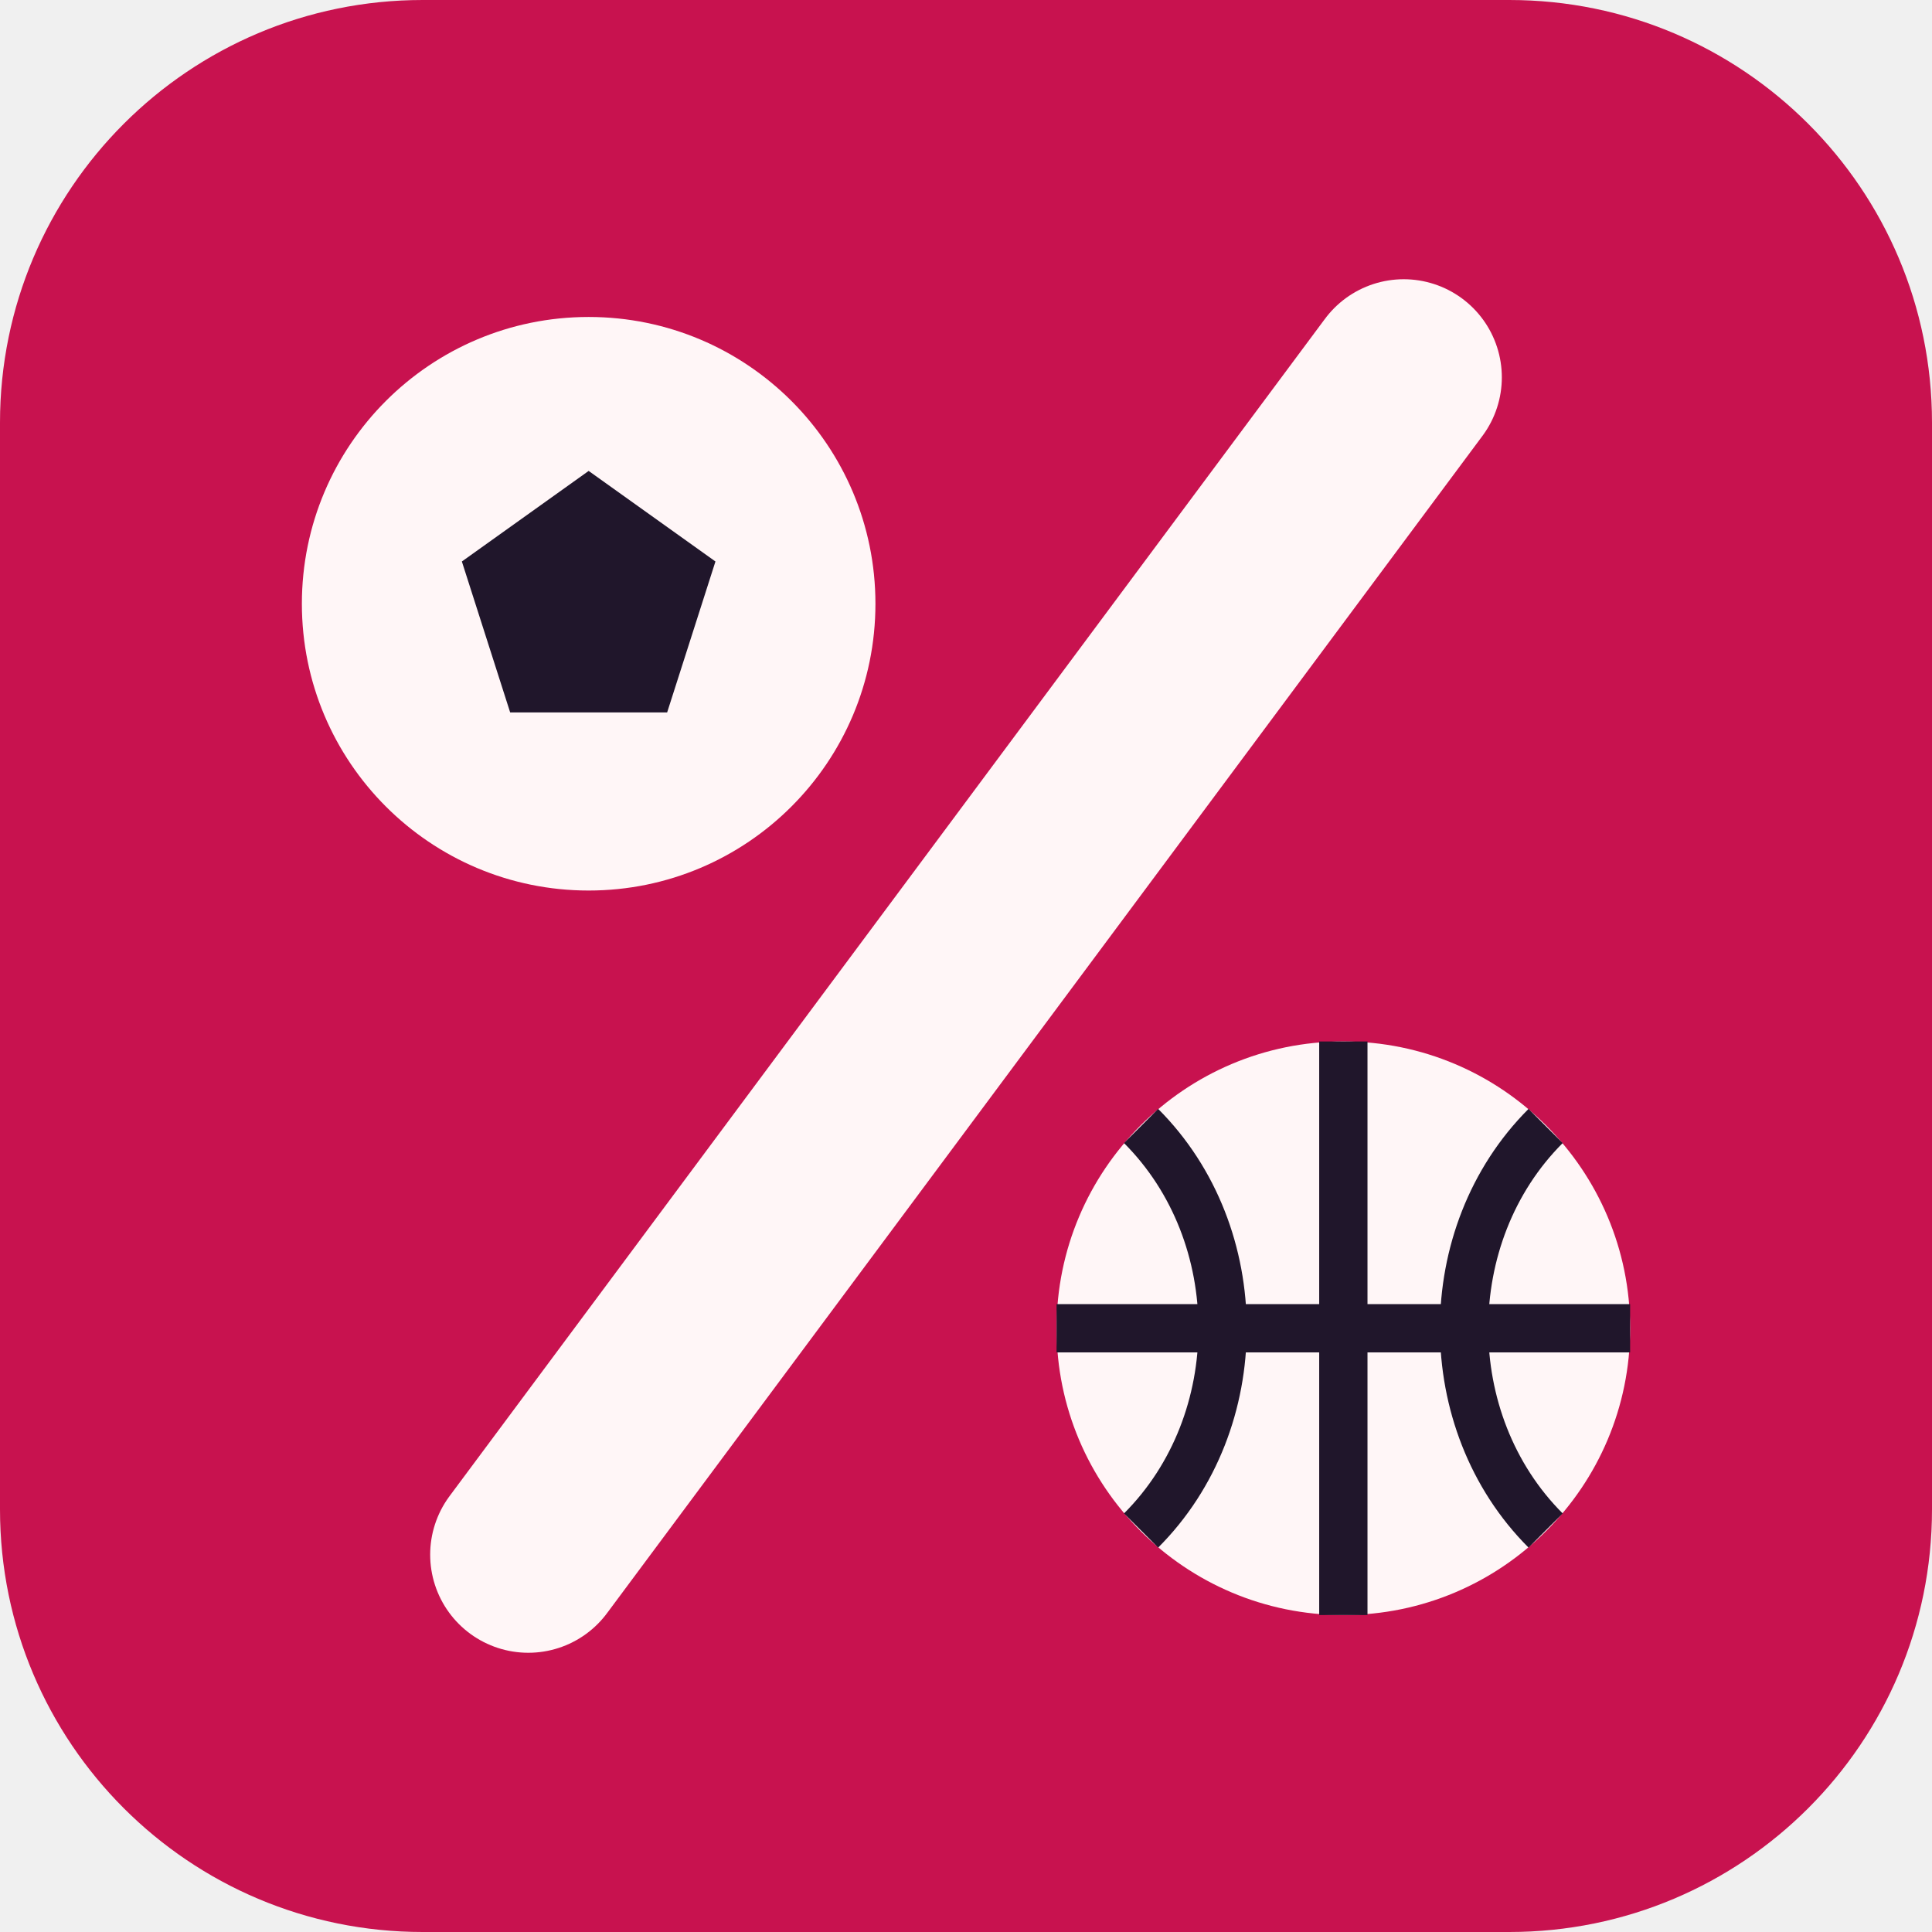
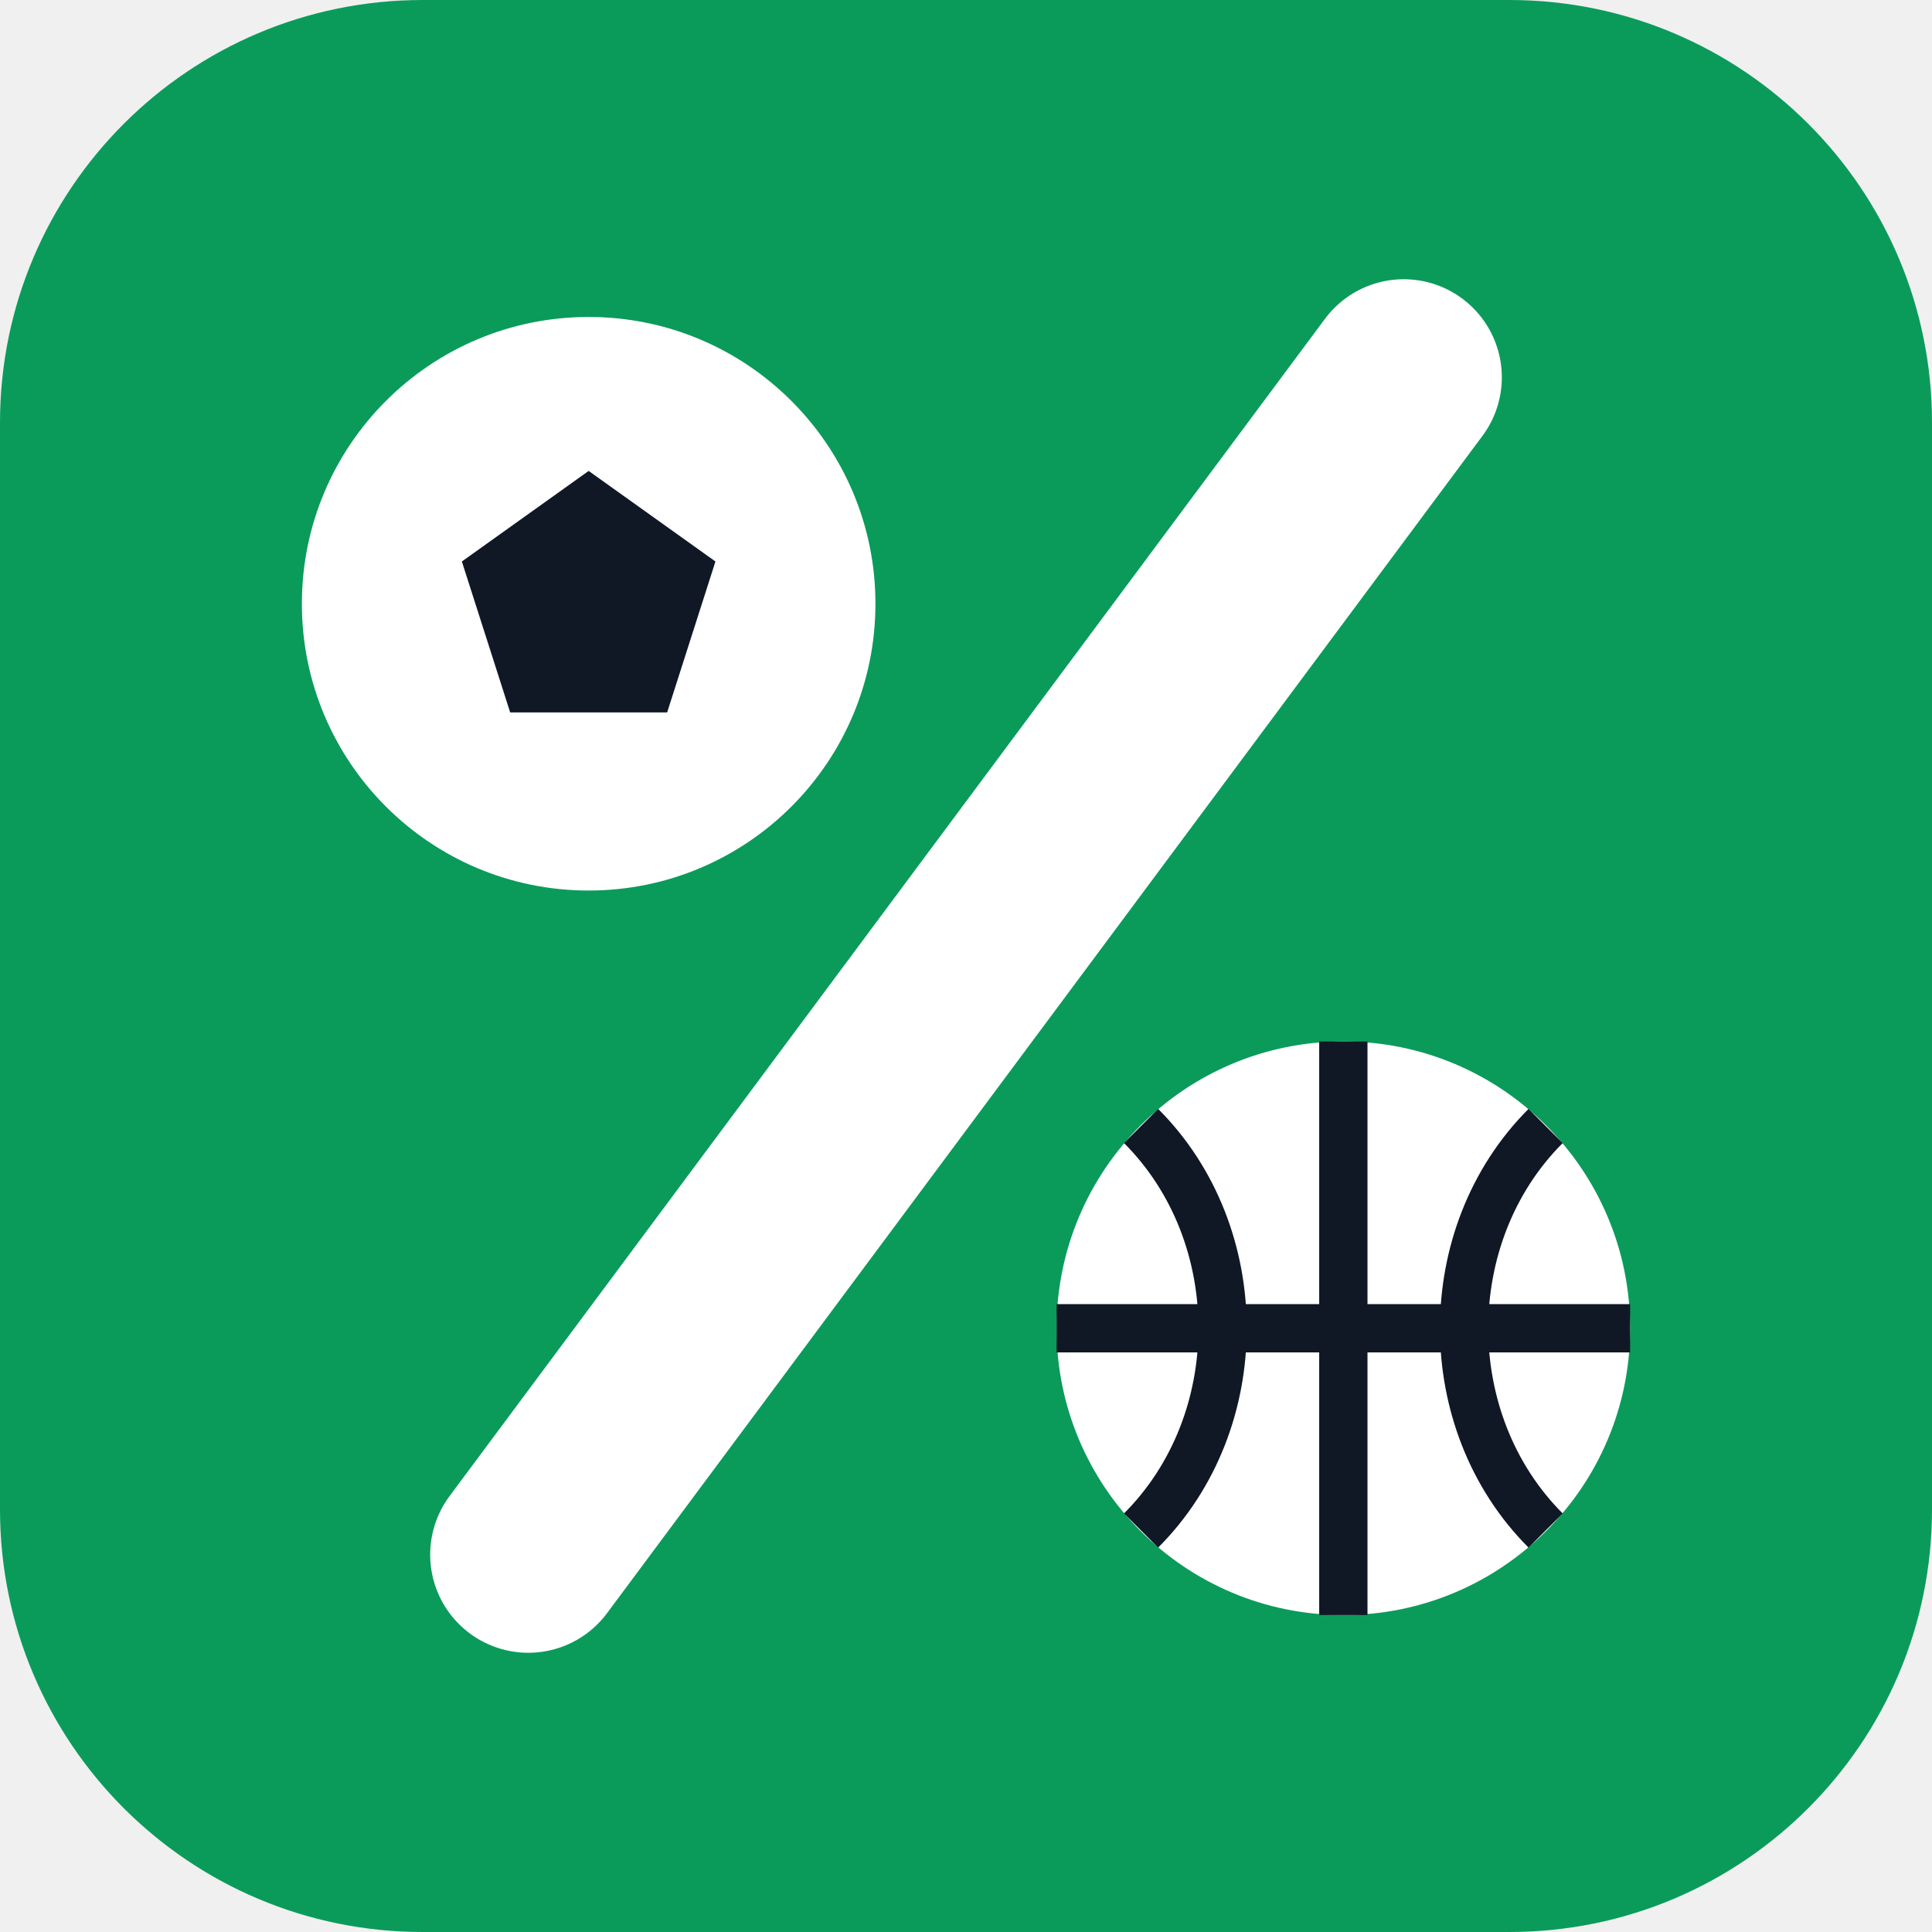
<svg xmlns="http://www.w3.org/2000/svg" viewBox="0 0 64 64">
-   <rect width="64" height="64" rx="14" fill="#c8124f" />
-   <path d="M46.5 12.5 17.5 51.5" stroke="#fff6f7" stroke-width="6.5" stroke-linecap="round" />
-   <circle cx="19.5" cy="20" r="9.5" fill="#fff6f7" />
-   <path d="M19.5 15.6l4.2 3-1.6 5h-5.2l-1.6-5z" fill="#20162b" />
-   <circle cx="44.5" cy="44" r="9.5" fill="#fff6f7" />
-   <path d="M35 44h19M44.5 34.5v19M37.8 37.3c3.6 3.6 3.6 9.8 0 13.4M51.2 37.3c-3.6 3.6-3.6 9.8 0 13.4" fill="none" stroke="#20162b" stroke-width="1.6" />
+   <rect width="64" height="64" rx="14" fill="#0a9b5a" />
+   <path d="M46.5 12.5 17.5 51.5" stroke="#ffffff" stroke-width="6.5" stroke-linecap="round" />
+   <circle cx="19.5" cy="20" r="9.5" fill="#ffffff" />
+   <path d="M19.5 15.6l4.2 3-1.6 5h-5.2l-1.6-5z" fill="#101826" />
+   <circle cx="44.5" cy="44" r="9.5" fill="#ffffff" />
+   <path d="M35 44h19M44.5 34.5v19M37.8 37.3c3.6 3.6 3.6 9.8 0 13.4M51.2 37.3c-3.6 3.6-3.6 9.8 0 13.4" fill="none" stroke="#101826" stroke-width="1.6" />
</svg>
